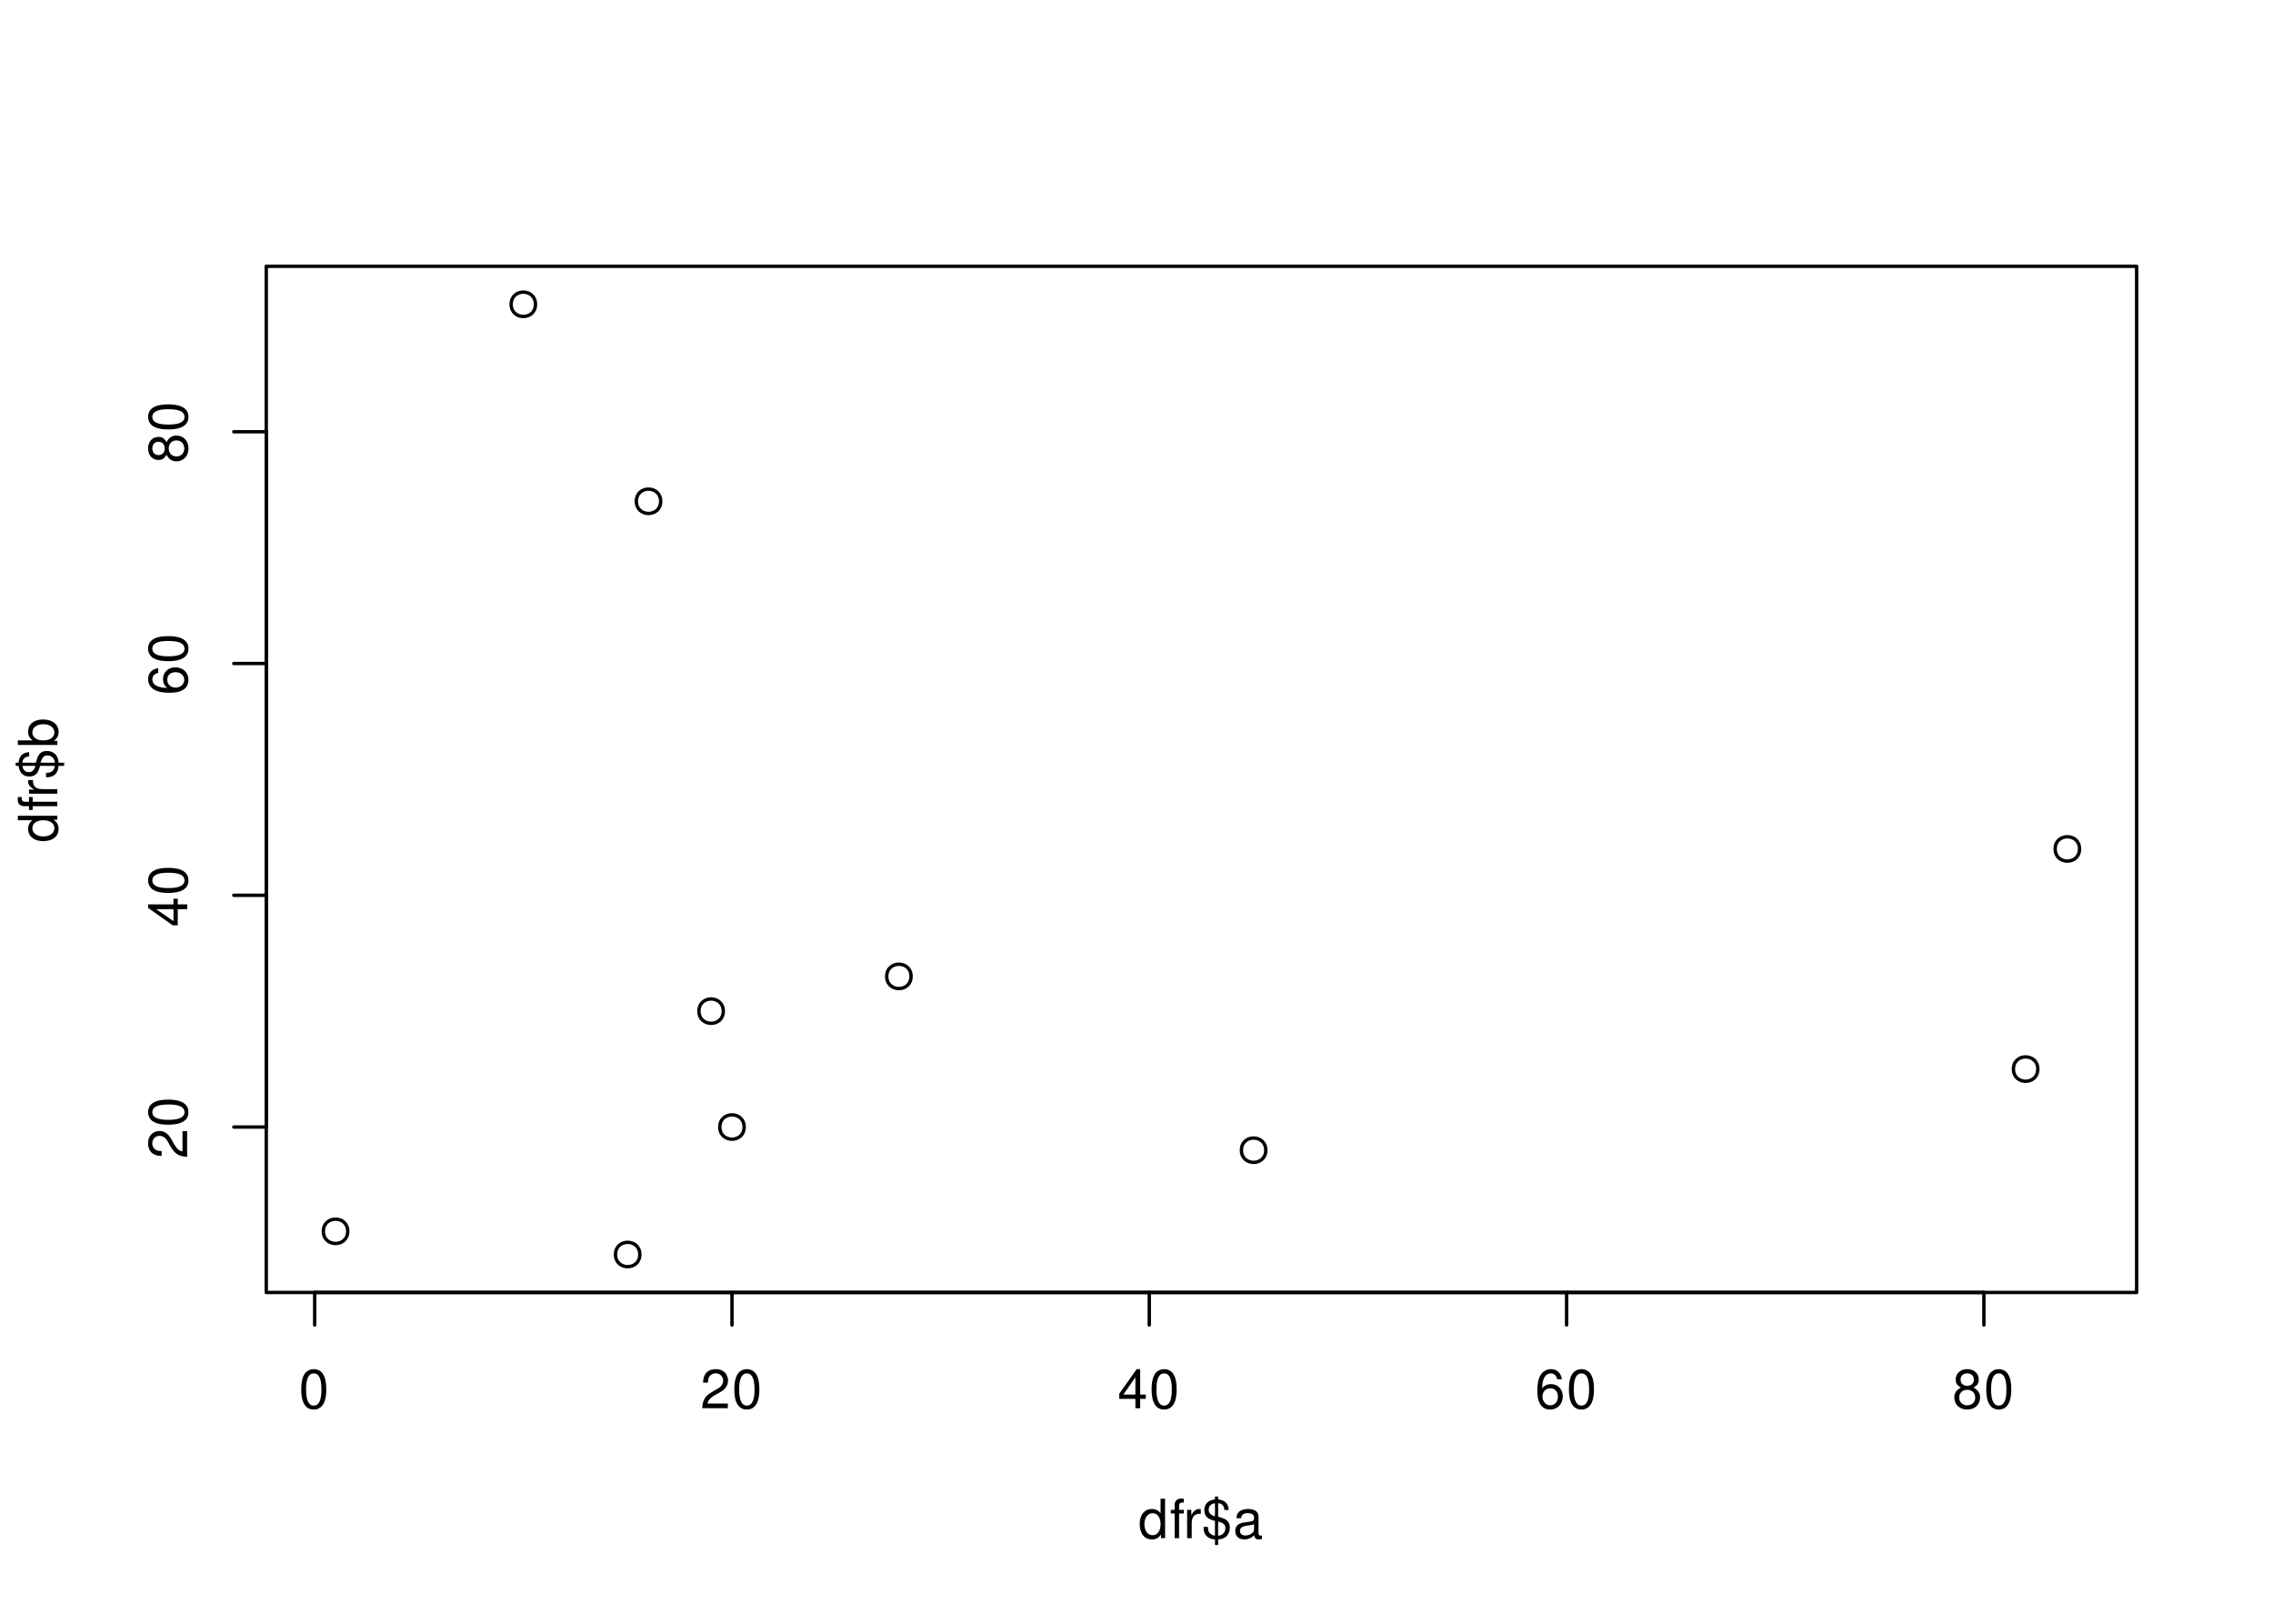
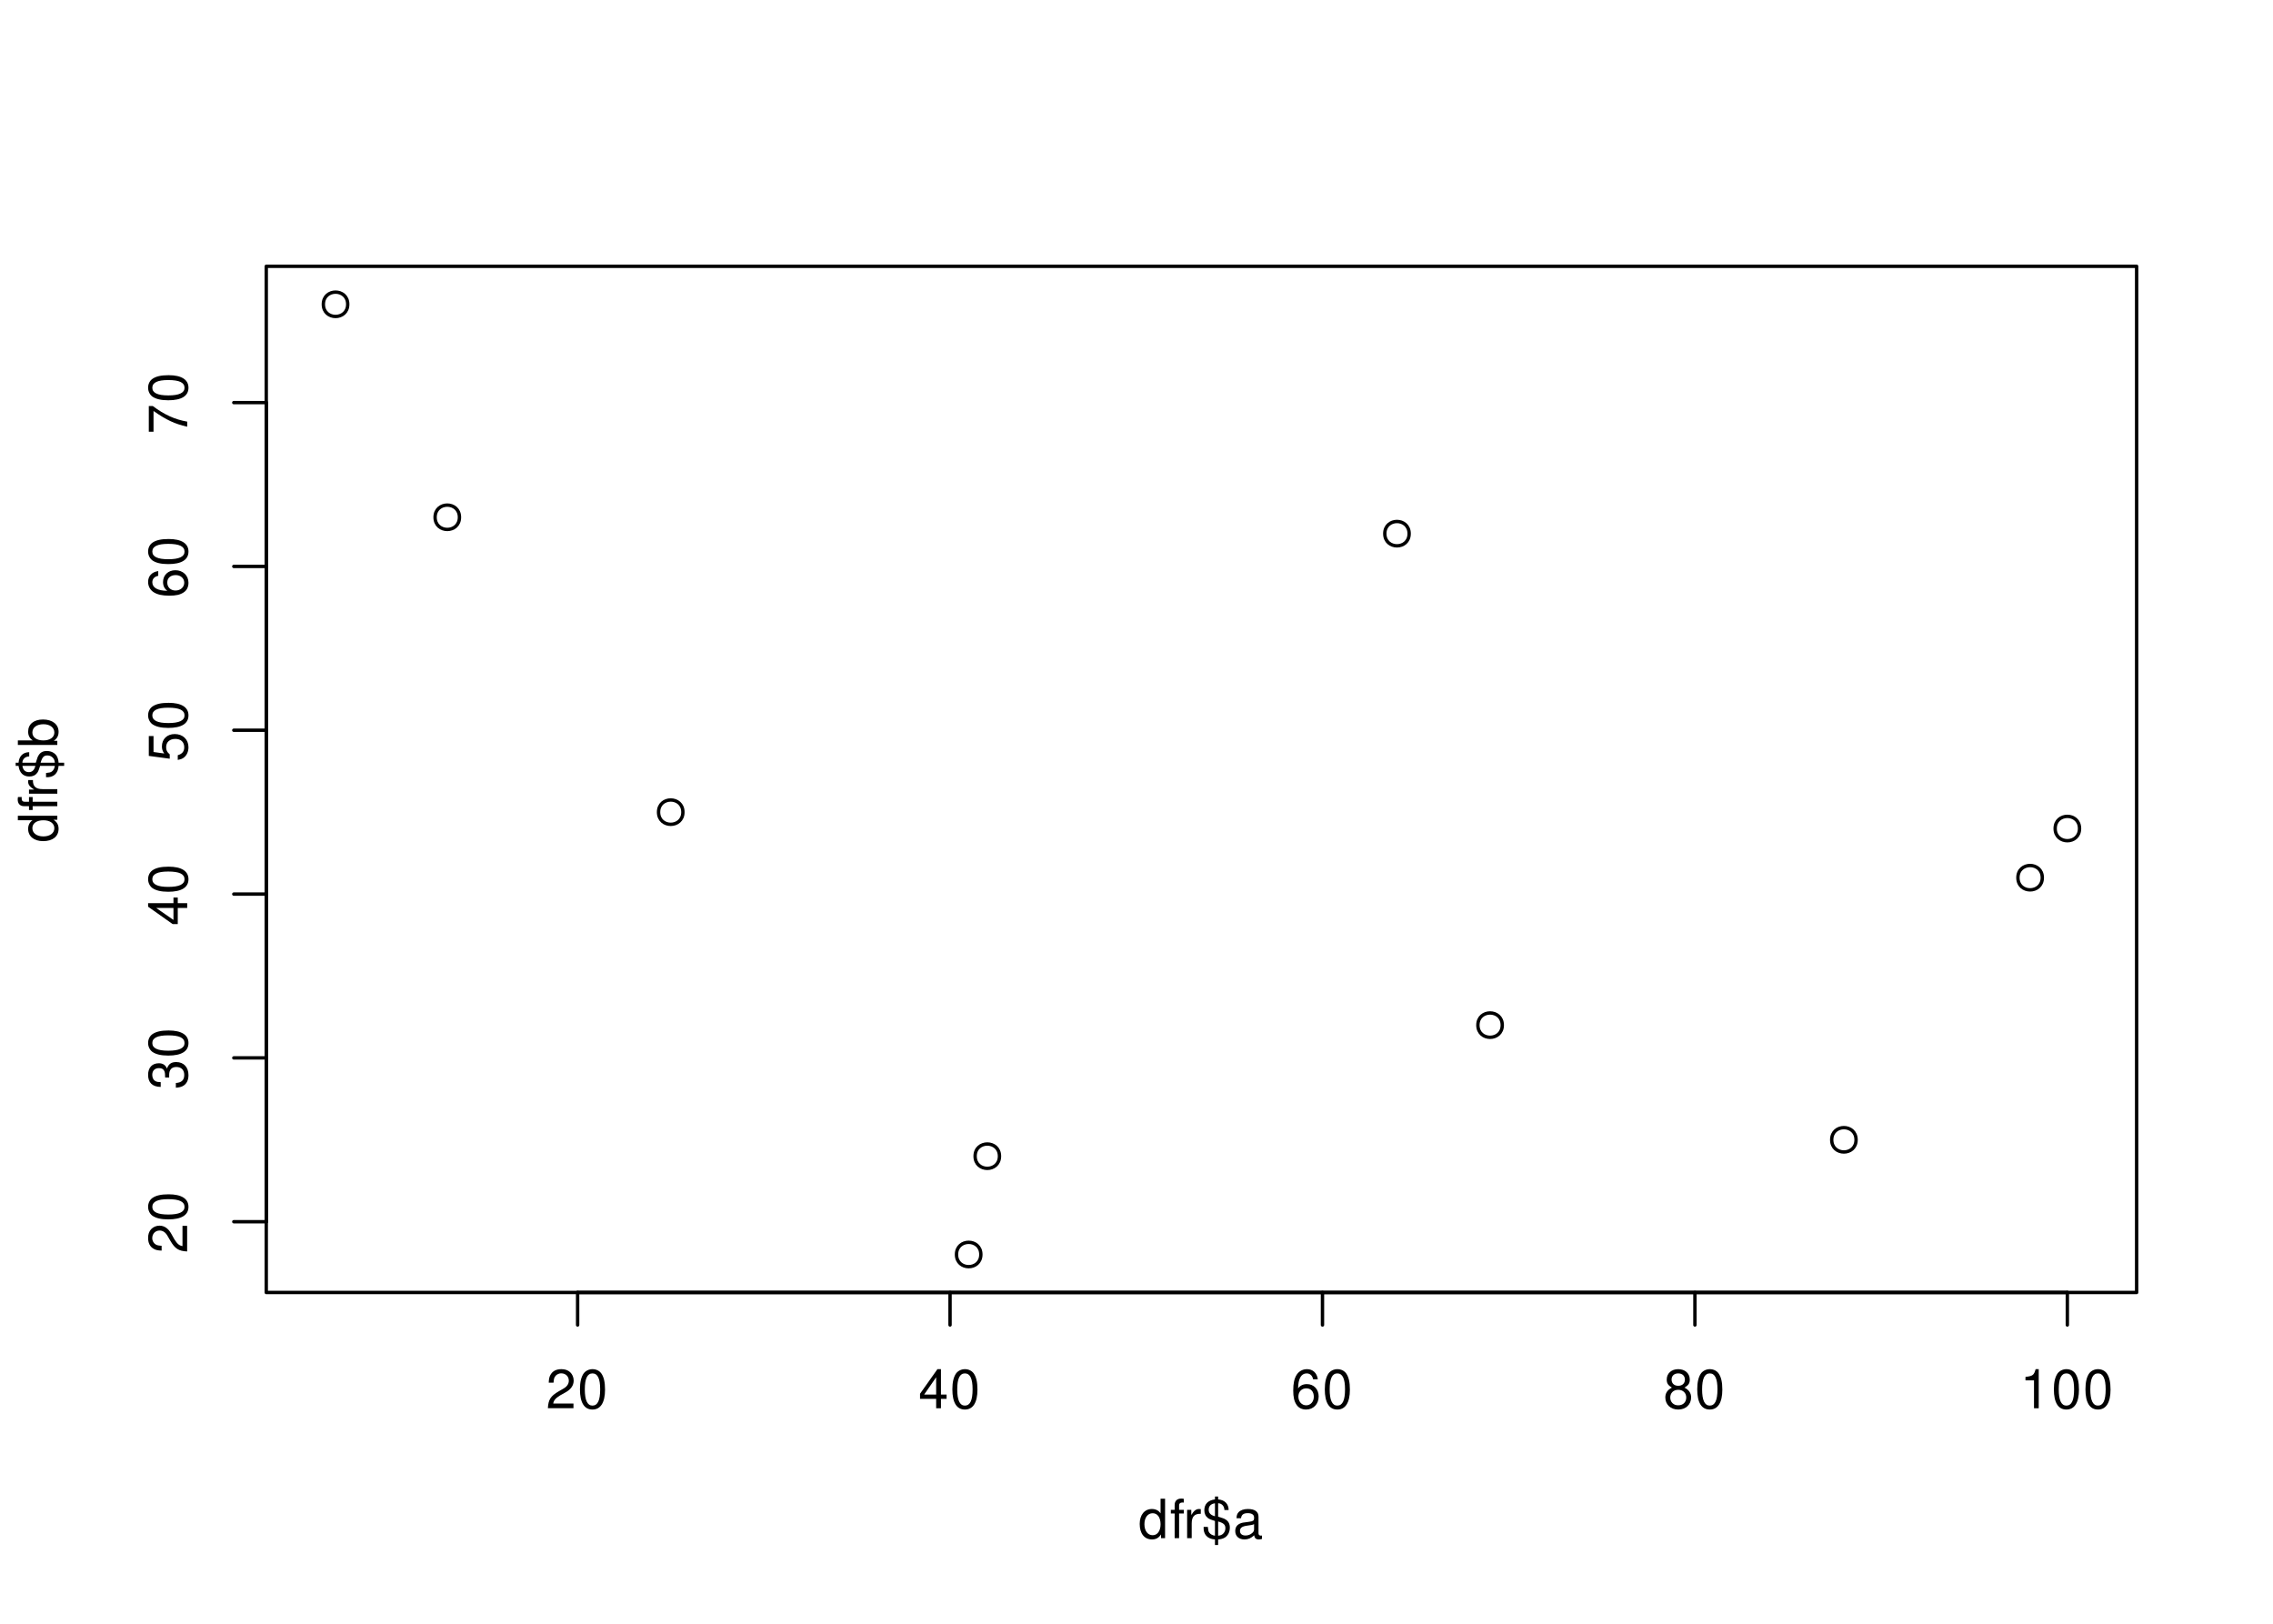
<svg xmlns="http://www.w3.org/2000/svg" xmlns:xlink="http://www.w3.org/1999/xlink" width="504pt" height="360pt" viewBox="0 0 504 360" version="1.1">
  <defs>
    <g>
      <symbol overflow="visible" id="glyph0-0">
        <path style="stroke:none;" d="" />
      </symbol>
      <symbol overflow="visible" id="glyph0-1">
-         <path style="stroke:none;" d="M 3.297 -8.672 C 2.516 -8.672 1.781 -8.312 1.344 -7.734 C 0.797 -6.953 0.516 -5.812 0.516 -4.203 C 0.516 -1.266 1.469 0.281 3.297 0.281 C 5.094 0.281 6.078 -1.266 6.078 -4.125 C 6.078 -5.812 5.812 -6.938 5.25 -7.734 C 4.812 -8.328 4.109 -8.672 3.297 -8.672 Z M 3.297 -7.734 C 4.438 -7.734 5 -6.578 5 -4.219 C 5 -1.75 4.453 -0.594 3.281 -0.594 C 2.156 -0.594 1.594 -1.797 1.594 -4.188 C 1.594 -6.578 2.156 -7.734 3.297 -7.734 Z M 3.297 -7.734 " />
+         <path style="stroke:none;" d="M 6.078 -1.047 L 1.594 -1.047 C 1.703 -1.766 2.094 -2.219 3.125 -2.859 L 4.328 -3.531 C 5.516 -4.188 6.125 -5.078 6.125 -6.141 C 6.125 -6.859 5.844 -7.531 5.344 -8 C 4.844 -8.453 4.219 -8.672 3.406 -8.672 C 2.328 -8.672 1.531 -8.297 1.062 -7.547 C 0.75 -7.094 0.625 -6.547 0.594 -5.672 L 1.656 -5.672 C 1.688 -6.266 1.766 -6.609 1.906 -6.906 C 2.188 -7.422 2.734 -7.75 3.375 -7.75 C 4.328 -7.75 5.047 -7.062 5.047 -6.125 C 5.047 -5.422 4.656 -4.828 3.906 -4.391 L 2.797 -3.75 C 1.016 -2.719 0.5 -1.906 0.406 -0.016 L 6.078 -0.016 Z M 6.078 -1.047 " />
      </symbol>
      <symbol overflow="visible" id="glyph0-2">
-         <path style="stroke:none;" d="M 6.078 -1.047 L 1.594 -1.047 C 1.703 -1.766 2.094 -2.219 3.125 -2.859 L 4.328 -3.531 C 5.516 -4.188 6.125 -5.078 6.125 -6.141 C 6.125 -6.859 5.844 -7.531 5.344 -8 C 4.844 -8.453 4.219 -8.672 3.406 -8.672 C 2.328 -8.672 1.531 -8.297 1.062 -7.547 C 0.75 -7.094 0.625 -6.547 0.594 -5.672 L 1.656 -5.672 C 1.688 -6.266 1.766 -6.609 1.906 -6.906 C 2.188 -7.422 2.734 -7.75 3.375 -7.75 C 4.328 -7.75 5.047 -7.062 5.047 -6.125 C 5.047 -5.422 4.656 -4.828 3.906 -4.391 L 2.797 -3.75 C 1.016 -2.719 0.5 -1.906 0.406 -0.016 L 6.078 -0.016 Z M 6.078 -1.047 " />
+         <path style="stroke:none;" d="M 3.297 -8.672 C 2.516 -8.672 1.781 -8.312 1.344 -7.734 C 0.797 -6.953 0.516 -5.812 0.516 -4.203 C 0.516 -1.266 1.469 0.281 3.297 0.281 C 5.094 0.281 6.078 -1.266 6.078 -4.125 C 6.078 -5.812 5.812 -6.938 5.25 -7.734 C 4.812 -8.328 4.109 -8.672 3.297 -8.672 Z M 3.297 -7.734 C 4.438 -7.734 5 -6.578 5 -4.219 C 5 -1.75 4.453 -0.594 3.281 -0.594 C 2.156 -0.594 1.594 -1.797 1.594 -4.188 C 1.594 -6.578 2.156 -7.734 3.297 -7.734 Z M 3.297 -7.734 " />
      </symbol>
      <symbol overflow="visible" id="glyph0-3">
        <path style="stroke:none;" d="M 3.922 -2.094 L 3.922 0 L 4.984 0 L 4.984 -2.094 L 6.234 -2.094 L 6.234 -3.047 L 4.984 -3.047 L 4.984 -8.672 L 4.203 -8.672 L 0.344 -3.219 L 0.344 -2.094 Z M 3.922 -3.047 L 1.266 -3.047 L 3.922 -6.875 Z M 3.922 -3.047 " />
      </symbol>
      <symbol overflow="visible" id="glyph0-4">
        <path style="stroke:none;" d="M 5.969 -6.422 C 5.766 -7.844 4.859 -8.672 3.562 -8.672 C 2.625 -8.672 1.781 -8.219 1.281 -7.438 C 0.75 -6.594 0.516 -5.531 0.516 -3.953 C 0.516 -2.5 0.719 -1.578 1.234 -0.797 C 1.688 -0.094 2.438 0.281 3.375 0.281 C 4.984 0.281 6.156 -0.938 6.156 -2.625 C 6.156 -4.219 5.078 -5.359 3.547 -5.359 C 2.719 -5.359 2.047 -5.047 1.594 -4.406 C 1.609 -6.547 2.281 -7.734 3.484 -7.734 C 4.234 -7.734 4.75 -7.266 4.922 -6.422 Z M 3.422 -4.422 C 4.438 -4.422 5.078 -3.703 5.078 -2.547 C 5.078 -1.453 4.359 -0.656 3.391 -0.656 C 2.406 -0.656 1.656 -1.484 1.656 -2.594 C 1.656 -3.672 2.375 -4.422 3.422 -4.422 Z M 3.422 -4.422 " />
      </symbol>
      <symbol overflow="visible" id="glyph0-5">
        <path style="stroke:none;" d="M 4.688 -4.578 C 5.578 -5.109 5.859 -5.547 5.859 -6.359 C 5.859 -7.734 4.812 -8.672 3.297 -8.672 C 1.797 -8.672 0.75 -7.734 0.75 -6.375 C 0.75 -5.547 1.016 -5.125 1.891 -4.578 C 0.922 -4.078 0.438 -3.375 0.438 -2.406 C 0.438 -0.828 1.609 0.281 3.297 0.281 C 4.984 0.281 6.156 -0.828 6.156 -2.406 C 6.156 -3.375 5.672 -4.078 4.688 -4.578 Z M 3.297 -7.734 C 4.203 -7.734 4.781 -7.203 4.781 -6.344 C 4.781 -5.516 4.188 -4.984 3.297 -4.984 C 2.406 -4.984 1.828 -5.516 1.828 -6.359 C 1.828 -7.203 2.406 -7.734 3.297 -7.734 Z M 3.297 -4.094 C 4.359 -4.094 5.078 -3.391 5.078 -2.391 C 5.078 -1.344 4.375 -0.656 3.281 -0.656 C 2.25 -0.656 1.531 -1.375 1.531 -2.375 C 1.531 -3.406 2.234 -4.094 3.297 -4.094 Z M 3.297 -4.094 " />
      </symbol>
      <symbol overflow="visible" id="glyph0-6">
+         <path style="stroke:none;" d="M 3.109 -6.188 L 3.109 0 L 4.156 0 L 4.156 -8.672 L 3.469 -8.672 C 3.094 -7.344 2.859 -7.156 1.219 -6.953 L 1.219 -6.188 Z M 3.109 -6.188 " />
+       </symbol>
+       <symbol overflow="visible" id="glyph0-7">
        <path style="stroke:none;" d="M 5.938 -8.75 L 4.938 -8.75 L 4.938 -5.5 C 4.531 -6.125 3.859 -6.469 3.016 -6.469 C 1.375 -6.469 0.312 -5.156 0.312 -3.156 C 0.312 -1.031 1.344 0.281 3.047 0.281 C 3.906 0.281 4.516 -0.047 5.047 -0.828 L 5.047 0 L 5.938 0 Z M 3.188 -5.531 C 4.266 -5.531 4.938 -4.578 4.938 -3.078 C 4.938 -1.625 4.25 -0.656 3.188 -0.656 C 2.094 -0.656 1.359 -1.625 1.359 -3.094 C 1.359 -4.562 2.094 -5.531 3.188 -5.531 Z M 3.188 -5.531 " />
      </symbol>
-       <symbol overflow="visible" id="glyph0-7">
+       <symbol overflow="visible" id="glyph0-8">
        <path style="stroke:none;" d="M 3.094 -6.281 L 2.047 -6.281 L 2.047 -7.266 C 2.047 -7.688 2.281 -7.906 2.75 -7.906 C 2.828 -7.906 2.875 -7.906 3.094 -7.891 L 3.094 -8.719 C 2.875 -8.766 2.734 -8.781 2.531 -8.781 C 1.609 -8.781 1.062 -8.25 1.062 -7.359 L 1.062 -6.281 L 0.219 -6.281 L 0.219 -5.469 L 1.062 -5.469 L 1.062 0 L 2.047 0 L 2.047 -5.469 L 3.094 -5.469 Z M 3.094 -6.281 " />
      </symbol>
-       <symbol overflow="visible" id="glyph0-8">
+       <symbol overflow="visible" id="glyph0-9">
        <path style="stroke:none;" d="M 0.828 -6.281 L 0.828 0 L 1.844 0 L 1.844 -3.266 C 1.844 -4.781 2.469 -5.453 3.859 -5.406 L 3.859 -6.438 C 3.688 -6.453 3.594 -6.469 3.469 -6.469 C 2.812 -6.469 2.328 -6.078 1.75 -5.141 L 1.75 -6.281 Z M 0.828 -6.281 " />
      </symbol>
-       <symbol overflow="visible" id="glyph0-9">
+       <symbol overflow="visible" id="glyph0-10">
        <path style="stroke:none;" d="M 3 -9.234 L 3 -8.594 C 1.469 -8.406 0.641 -7.562 0.641 -6.188 C 0.641 -5.438 0.922 -4.844 1.469 -4.438 C 1.797 -4.219 2.141 -4.078 3 -3.812 L 3 -0.547 C 2.453 -0.625 2 -0.859 1.734 -1.234 C 1.547 -1.516 1.5 -1.719 1.422 -2.5 L 0.484 -2.5 C 0.391 -0.828 1.312 0.172 3 0.281 L 3 1.516 L 3.703 1.516 L 3.703 0.281 C 4.359 0.234 4.797 0.094 5.203 -0.141 C 5.891 -0.578 6.297 -1.391 6.297 -2.344 C 6.297 -3.188 5.969 -3.797 5.281 -4.188 C 4.969 -4.375 4.812 -4.422 3.703 -4.766 L 3.703 -7.75 C 4.516 -7.719 5.078 -7.109 5.094 -6.234 L 6.031 -6.234 C 6.031 -7.594 5.156 -8.484 3.703 -8.594 L 3.703 -9.234 Z M 3 -4.859 C 2.047 -5.109 1.609 -5.578 1.609 -6.312 C 1.609 -7.109 2.109 -7.625 3 -7.734 Z M 3.703 -3.703 C 4.938 -3.344 5.312 -2.984 5.312 -2.203 C 5.312 -1.734 5.141 -1.312 4.812 -1 C 4.531 -0.719 4.219 -0.609 3.703 -0.547 Z M 3.703 -3.703 " />
      </symbol>
-       <symbol overflow="visible" id="glyph0-10">
+       <symbol overflow="visible" id="glyph0-11">
        <path style="stroke:none;" d="M 6.422 -0.594 C 6.312 -0.562 6.266 -0.562 6.203 -0.562 C 5.859 -0.562 5.656 -0.75 5.656 -1.062 L 5.656 -4.75 C 5.656 -5.875 4.844 -6.469 3.297 -6.469 C 2.375 -6.469 1.641 -6.203 1.219 -5.734 C 0.922 -5.406 0.797 -5.047 0.781 -4.422 L 1.781 -4.422 C 1.875 -5.203 2.328 -5.547 3.266 -5.547 C 4.172 -5.547 4.672 -5.203 4.672 -4.609 L 4.672 -4.344 C 4.656 -3.906 4.438 -3.75 3.625 -3.641 C 2.203 -3.469 1.984 -3.422 1.609 -3.266 C 0.875 -2.953 0.5 -2.406 0.5 -1.578 C 0.5 -0.438 1.297 0.281 2.562 0.281 C 3.359 0.281 4 0 4.703 -0.641 C 4.781 0 5.094 0.281 5.734 0.281 C 5.953 0.281 6.078 0.25 6.422 0.172 Z M 4.672 -1.984 C 4.672 -1.641 4.578 -1.438 4.266 -1.156 C 3.859 -0.797 3.375 -0.594 2.781 -0.594 C 2 -0.594 1.547 -0.969 1.547 -1.609 C 1.547 -2.266 1.984 -2.609 3.062 -2.766 C 4.125 -2.906 4.328 -2.953 4.672 -3.109 Z M 4.672 -1.984 " />
      </symbol>
      <symbol overflow="visible" id="glyph1-0">
        <path style="stroke:none;" d="" />
      </symbol>
      <symbol overflow="visible" id="glyph1-1">
        <path style="stroke:none;" d="M -1.047 -6.078 L -1.047 -1.594 C -1.766 -1.703 -2.219 -2.094 -2.859 -3.125 L -3.531 -4.328 C -4.188 -5.516 -5.078 -6.125 -6.141 -6.125 C -6.859 -6.125 -7.531 -5.844 -8 -5.344 C -8.453 -4.844 -8.672 -4.219 -8.672 -3.406 C -8.672 -2.328 -8.297 -1.531 -7.547 -1.062 C -7.094 -0.75 -6.547 -0.625 -5.672 -0.594 L -5.672 -1.656 C -6.266 -1.688 -6.609 -1.766 -6.906 -1.906 C -7.422 -2.188 -7.75 -2.734 -7.75 -3.375 C -7.75 -4.328 -7.062 -5.047 -6.125 -5.047 C -5.422 -5.047 -4.828 -4.656 -4.391 -3.906 L -3.75 -2.797 C -2.719 -1.016 -1.906 -0.5 -0.016 -0.406 L -0.016 -6.078 Z M -1.047 -6.078 " />
      </symbol>
      <symbol overflow="visible" id="glyph1-2">
        <path style="stroke:none;" d="M -8.672 -3.297 C -8.672 -2.516 -8.312 -1.781 -7.734 -1.344 C -6.953 -0.797 -5.812 -0.516 -4.203 -0.516 C -1.266 -0.516 0.281 -1.469 0.281 -3.297 C 0.281 -5.094 -1.266 -6.078 -4.125 -6.078 C -5.812 -6.078 -6.938 -5.812 -7.734 -5.25 C -8.328 -4.812 -8.672 -4.109 -8.672 -3.297 Z M -7.734 -3.297 C -7.734 -4.438 -6.578 -5 -4.219 -5 C -1.75 -5 -0.594 -4.453 -0.594 -3.281 C -0.594 -2.156 -1.797 -1.594 -4.188 -1.594 C -6.578 -1.594 -7.734 -2.156 -7.734 -3.297 Z M -7.734 -3.297 " />
      </symbol>
      <symbol overflow="visible" id="glyph1-3">
+         <path style="stroke:none;" d="M -4 -2.656 L -4 -3.234 C -4 -4.375 -3.453 -4.984 -2.406 -4.984 C -1.312 -4.984 -0.656 -4.328 -0.656 -3.234 C -0.656 -2.078 -1.25 -1.516 -2.516 -1.438 L -2.516 -0.391 C -1.828 -0.438 -1.375 -0.547 -0.984 -0.75 C -0.141 -1.203 0.281 -2.031 0.281 -3.188 C 0.281 -4.938 -0.781 -6.078 -2.422 -6.078 C -3.531 -6.078 -4.125 -5.656 -4.484 -4.625 C -4.812 -5.422 -5.406 -5.812 -6.281 -5.812 C -7.781 -5.812 -8.672 -4.844 -8.672 -3.234 C -8.672 -1.516 -7.719 -0.594 -5.875 -0.562 L -5.875 -1.625 C -6.406 -1.625 -6.703 -1.688 -6.969 -1.812 C -7.469 -2.047 -7.75 -2.578 -7.75 -3.234 C -7.75 -4.172 -7.188 -4.734 -6.25 -4.734 C -5.641 -4.734 -5.266 -4.531 -5.062 -4.062 C -4.938 -3.766 -4.891 -3.391 -4.891 -2.656 Z M -4 -2.656 " />
+       </symbol>
+       <symbol overflow="visible" id="glyph1-4">
        <path style="stroke:none;" d="M -2.094 -3.922 L 0 -3.922 L 0 -4.984 L -2.094 -4.984 L -2.094 -6.234 L -3.047 -6.234 L -3.047 -4.984 L -8.672 -4.984 L -8.672 -4.203 L -3.219 -0.344 L -2.094 -0.344 Z M -3.047 -3.922 L -3.047 -1.266 L -6.875 -3.922 Z M -3.047 -3.922 " />
      </symbol>
-       <symbol overflow="visible" id="glyph1-4">
+       <symbol overflow="visible" id="glyph1-5">
+         <path style="stroke:none;" d="M -8.516 -5.719 L -8.516 -1.312 L -3.875 -0.688 L -3.875 -1.656 C -4.469 -2.141 -4.672 -2.562 -4.672 -3.234 C -4.672 -4.375 -3.891 -5.078 -2.625 -5.078 C -1.406 -5.078 -0.656 -4.375 -0.656 -3.219 C -0.656 -2.297 -1.125 -1.734 -2.094 -1.469 L -2.094 -0.422 C -1.391 -0.562 -1.062 -0.688 -0.75 -0.938 C -0.094 -1.422 0.281 -2.281 0.281 -3.234 C 0.281 -4.953 -0.969 -6.156 -2.766 -6.156 C -4.453 -6.156 -5.609 -5.047 -5.609 -3.406 C -5.609 -2.812 -5.453 -2.328 -5.094 -1.844 L -7.469 -2.172 L -7.469 -5.719 Z M -8.516 -5.719 " />
+       </symbol>
+       <symbol overflow="visible" id="glyph1-6">
        <path style="stroke:none;" d="M -6.422 -5.969 C -7.844 -5.766 -8.672 -4.859 -8.672 -3.562 C -8.672 -2.625 -8.219 -1.781 -7.438 -1.281 C -6.594 -0.75 -5.531 -0.516 -3.953 -0.516 C -2.5 -0.516 -1.578 -0.719 -0.797 -1.234 C -0.094 -1.688 0.281 -2.438 0.281 -3.375 C 0.281 -4.984 -0.938 -6.156 -2.625 -6.156 C -4.219 -6.156 -5.359 -5.078 -5.359 -3.547 C -5.359 -2.719 -5.047 -2.047 -4.406 -1.594 C -6.547 -1.609 -7.734 -2.281 -7.734 -3.484 C -7.734 -4.234 -7.266 -4.75 -6.422 -4.922 Z M -4.422 -3.422 C -4.422 -4.438 -3.703 -5.078 -2.547 -5.078 C -1.453 -5.078 -0.656 -4.359 -0.656 -3.391 C -0.656 -2.406 -1.484 -1.656 -2.594 -1.656 C -3.672 -1.656 -4.422 -2.375 -4.422 -3.422 Z M -4.422 -3.422 " />
      </symbol>
-       <symbol overflow="visible" id="glyph1-5">
-         <path style="stroke:none;" d="M -4.578 -4.688 C -5.109 -5.578 -5.547 -5.859 -6.359 -5.859 C -7.734 -5.859 -8.672 -4.812 -8.672 -3.297 C -8.672 -1.797 -7.734 -0.75 -6.375 -0.75 C -5.547 -0.75 -5.125 -1.016 -4.578 -1.891 C -4.078 -0.922 -3.375 -0.438 -2.406 -0.438 C -0.828 -0.438 0.281 -1.609 0.281 -3.297 C 0.281 -4.984 -0.828 -6.156 -2.406 -6.156 C -3.375 -6.156 -4.078 -5.672 -4.578 -4.688 Z M -7.734 -3.297 C -7.734 -4.203 -7.203 -4.781 -6.344 -4.781 C -5.516 -4.781 -4.984 -4.188 -4.984 -3.297 C -4.984 -2.406 -5.516 -1.828 -6.359 -1.828 C -7.203 -1.828 -7.734 -2.406 -7.734 -3.297 Z M -4.094 -3.297 C -4.094 -4.359 -3.391 -5.078 -2.391 -5.078 C -1.344 -5.078 -0.656 -4.375 -0.656 -3.281 C -0.656 -2.25 -1.375 -1.531 -2.375 -1.531 C -3.406 -1.531 -4.094 -2.234 -4.094 -3.297 Z M -4.094 -3.297 " />
+       <symbol overflow="visible" id="glyph1-7">
+         <path style="stroke:none;" d="M -8.516 -6.234 L -8.516 -0.547 L -7.469 -0.547 L -7.469 -5.141 C -4.578 -3.125 -2.797 -2.297 0 -1.656 L 0 -2.781 C -2.719 -3.25 -5.062 -4.312 -7.625 -6.234 Z M -8.516 -6.234 " />
      </symbol>
-       <symbol overflow="visible" id="glyph1-6">
+       <symbol overflow="visible" id="glyph1-8">
        <path style="stroke:none;" d="M -8.75 -5.938 L -8.75 -4.938 L -5.5 -4.938 C -6.125 -4.531 -6.469 -3.859 -6.469 -3.016 C -6.469 -1.375 -5.156 -0.312 -3.156 -0.312 C -1.031 -0.312 0.281 -1.344 0.281 -3.047 C 0.281 -3.906 -0.047 -4.516 -0.828 -5.047 L 0 -5.047 L 0 -5.938 Z M -5.531 -3.188 C -5.531 -4.266 -4.578 -4.938 -3.078 -4.938 C -1.625 -4.938 -0.656 -4.25 -0.656 -3.188 C -0.656 -2.094 -1.625 -1.359 -3.094 -1.359 C -4.562 -1.359 -5.531 -2.094 -5.531 -3.188 Z M -5.531 -3.188 " />
      </symbol>
-       <symbol overflow="visible" id="glyph1-7">
+       <symbol overflow="visible" id="glyph1-9">
        <path style="stroke:none;" d="M -6.281 -3.094 L -6.281 -2.047 L -7.266 -2.047 C -7.688 -2.047 -7.906 -2.281 -7.906 -2.75 C -7.906 -2.828 -7.906 -2.875 -7.891 -3.094 L -8.719 -3.094 C -8.766 -2.875 -8.781 -2.734 -8.781 -2.531 C -8.781 -1.609 -8.25 -1.062 -7.359 -1.062 L -6.281 -1.062 L -6.281 -0.219 L -5.469 -0.219 L -5.469 -1.062 L 0 -1.062 L 0 -2.047 L -5.469 -2.047 L -5.469 -3.094 Z M -6.281 -3.094 " />
      </symbol>
-       <symbol overflow="visible" id="glyph1-8">
+       <symbol overflow="visible" id="glyph1-10">
        <path style="stroke:none;" d="M -6.281 -0.828 L 0 -0.828 L 0 -1.844 L -3.266 -1.844 C -4.781 -1.844 -5.453 -2.469 -5.406 -3.859 L -6.438 -3.859 C -6.453 -3.688 -6.469 -3.594 -6.469 -3.469 C -6.469 -2.812 -6.078 -2.328 -5.141 -1.75 L -6.281 -1.75 Z M -6.281 -0.828 " />
      </symbol>
-       <symbol overflow="visible" id="glyph1-9">
+       <symbol overflow="visible" id="glyph1-11">
        <path style="stroke:none;" d="M -9.234 -3 L -8.594 -3 C -8.406 -1.469 -7.562 -0.641 -6.188 -0.641 C -5.438 -0.641 -4.844 -0.922 -4.438 -1.469 C -4.219 -1.797 -4.078 -2.141 -3.812 -3 L -0.547 -3 C -0.625 -2.453 -0.859 -2 -1.234 -1.734 C -1.516 -1.547 -1.719 -1.5 -2.5 -1.422 L -2.5 -0.484 C -0.828 -0.391 0.172 -1.312 0.281 -3 L 1.516 -3 L 1.516 -3.703 L 0.281 -3.703 C 0.234 -4.359 0.094 -4.797 -0.141 -5.203 C -0.578 -5.891 -1.391 -6.297 -2.344 -6.297 C -3.188 -6.297 -3.797 -5.969 -4.188 -5.281 C -4.375 -4.969 -4.422 -4.812 -4.766 -3.703 L -7.75 -3.703 C -7.719 -4.516 -7.109 -5.078 -6.234 -5.094 L -6.234 -6.031 C -7.594 -6.031 -8.484 -5.156 -8.594 -3.703 L -9.234 -3.703 Z M -4.859 -3 C -5.109 -2.047 -5.578 -1.609 -6.312 -1.609 C -7.109 -1.609 -7.625 -2.109 -7.734 -3 Z M -3.703 -3.703 C -3.344 -4.938 -2.984 -5.312 -2.203 -5.312 C -1.734 -5.312 -1.312 -5.141 -1 -4.812 C -0.719 -4.531 -0.609 -4.219 -0.547 -3.703 Z M -3.703 -3.703 " />
      </symbol>
-       <symbol overflow="visible" id="glyph1-10">
+       <symbol overflow="visible" id="glyph1-12">
        <path style="stroke:none;" d="M -8.75 -0.641 L 0 -0.641 L 0 -1.547 L -0.797 -1.547 C -0.078 -2.031 0.281 -2.656 0.281 -3.547 C 0.281 -5.203 -1.078 -6.281 -3.172 -6.281 C -5.203 -6.281 -6.469 -5.25 -6.469 -3.594 C -6.469 -2.719 -6.141 -2.109 -5.438 -1.641 L -8.75 -1.641 Z M -5.531 -3.391 C -5.531 -4.516 -4.562 -5.234 -3.062 -5.234 C -1.625 -5.234 -0.656 -4.484 -0.656 -3.391 C -0.656 -2.328 -1.625 -1.641 -3.094 -1.641 C -4.578 -1.641 -5.531 -2.328 -5.531 -3.391 Z M -5.531 -3.391 " />
      </symbol>
    </g>
  </defs>
  <g id="surface23">
    <rect x="0" y="0" width="504" height="360" style="fill:rgb(100%,100%,100%);fill-opacity:1;stroke:none;" />
-     <path style="fill:none;stroke-width:0.75;stroke-linecap:round;stroke-linejoin:round;stroke:rgb(0%,0%,0%);stroke-opacity:1;stroke-miterlimit:10;" d="M 202.016 216.477 C 202.016 220.074 196.617 220.074 196.617 216.477 C 196.617 212.875 202.016 212.875 202.016 216.477 " />
-     <path style="fill:none;stroke-width:0.75;stroke-linecap:round;stroke-linejoin:round;stroke:rgb(0%,0%,0%);stroke-opacity:1;stroke-miterlimit:10;" d="M 118.738 67.465 C 118.738 71.066 113.34 71.066 113.34 67.465 C 113.34 63.867 118.738 63.867 118.738 67.465 " />
-     <path style="fill:none;stroke-width:0.75;stroke-linecap:round;stroke-linejoin:round;stroke:rgb(0%,0%,0%);stroke-opacity:1;stroke-miterlimit:10;" d="M 461.102 188.215 C 461.102 191.816 455.699 191.816 455.699 188.215 C 455.699 184.613 461.102 184.613 461.102 188.215 " />
-     <path style="fill:none;stroke-width:0.75;stroke-linecap:round;stroke-linejoin:round;stroke:rgb(0%,0%,0%);stroke-opacity:1;stroke-miterlimit:10;" d="M 141.871 278.133 C 141.871 281.734 136.473 281.734 136.473 278.133 C 136.473 274.535 141.871 274.535 141.871 278.133 " />
-     <path style="fill:none;stroke-width:0.75;stroke-linecap:round;stroke-linejoin:round;stroke:rgb(0%,0%,0%);stroke-opacity:1;stroke-miterlimit:10;" d="M 451.848 237.027 C 451.848 240.629 446.445 240.629 446.445 237.027 C 446.445 233.426 451.848 233.426 451.848 237.027 " />
-     <path style="fill:none;stroke-width:0.75;stroke-linecap:round;stroke-linejoin:round;stroke:rgb(0%,0%,0%);stroke-opacity:1;stroke-miterlimit:10;" d="M 146.496 111.141 C 146.496 114.742 141.098 114.742 141.098 111.141 C 141.098 107.543 146.496 107.543 146.496 111.141 " />
-     <path style="fill:none;stroke-width:0.75;stroke-linecap:round;stroke-linejoin:round;stroke:rgb(0%,0%,0%);stroke-opacity:1;stroke-miterlimit:10;" d="M 165.004 249.875 C 165.004 253.473 159.605 253.473 159.605 249.875 C 159.605 246.273 165.004 246.273 165.004 249.875 " />
-     <path style="fill:none;stroke-width:0.75;stroke-linecap:round;stroke-linejoin:round;stroke:rgb(0%,0%,0%);stroke-opacity:1;stroke-miterlimit:10;" d="M 280.668 255.012 C 280.668 258.613 275.266 258.613 275.266 255.012 C 275.266 251.41 280.668 251.41 280.668 255.012 " />
-     <path style="fill:none;stroke-width:0.75;stroke-linecap:round;stroke-linejoin:round;stroke:rgb(0%,0%,0%);stroke-opacity:1;stroke-miterlimit:10;" d="M 160.379 224.184 C 160.379 227.781 154.977 227.781 154.977 224.184 C 154.977 220.582 160.379 220.582 160.379 224.184 " />
-     <path style="fill:none;stroke-width:0.75;stroke-linecap:round;stroke-linejoin:round;stroke:rgb(0%,0%,0%);stroke-opacity:1;stroke-miterlimit:10;" d="M 77.102 272.996 C 77.102 276.594 71.699 276.594 71.699 272.996 C 71.699 269.395 77.102 269.395 77.102 272.996 " />
-     <path style="fill:none;stroke-width:0.75;stroke-linecap:round;stroke-linejoin:round;stroke:rgb(0%,0%,0%);stroke-opacity:1;stroke-miterlimit:10;" d="M 69.773 286.559 L 439.895 286.559 " />
-     <path style="fill:none;stroke-width:0.75;stroke-linecap:round;stroke-linejoin:round;stroke:rgb(0%,0%,0%);stroke-opacity:1;stroke-miterlimit:10;" d="M 69.773 286.559 L 69.773 293.762 " />
-     <path style="fill:none;stroke-width:0.75;stroke-linecap:round;stroke-linejoin:round;stroke:rgb(0%,0%,0%);stroke-opacity:1;stroke-miterlimit:10;" d="M 162.305 286.559 L 162.305 293.762 " />
-     <path style="fill:none;stroke-width:0.75;stroke-linecap:round;stroke-linejoin:round;stroke:rgb(0%,0%,0%);stroke-opacity:1;stroke-miterlimit:10;" d="M 254.832 286.559 L 254.832 293.762 " />
-     <path style="fill:none;stroke-width:0.75;stroke-linecap:round;stroke-linejoin:round;stroke:rgb(0%,0%,0%);stroke-opacity:1;stroke-miterlimit:10;" d="M 347.363 286.559 L 347.363 293.762 " />
-     <path style="fill:none;stroke-width:0.75;stroke-linecap:round;stroke-linejoin:round;stroke:rgb(0%,0%,0%);stroke-opacity:1;stroke-miterlimit:10;" d="M 439.895 286.559 L 439.895 293.762 " />
+     <path style="fill:none;stroke-width:0.75;stroke-linecap:round;stroke-linejoin:round;stroke:rgb(0%,0%,0%);stroke-opacity:1;stroke-miterlimit:10;" d="M 77.102 67.465 C 77.102 71.066 71.699 71.066 71.699 67.465 C 71.699 63.867 77.102 63.867 77.102 67.465 " />
+     <path style="fill:none;stroke-width:0.75;stroke-linecap:round;stroke-linejoin:round;stroke:rgb(0%,0%,0%);stroke-opacity:1;stroke-miterlimit:10;" d="M 217.488 278.133 C 217.488 281.734 212.086 281.734 212.086 278.133 C 212.086 274.535 217.488 274.535 217.488 278.133 " />
+     <path style="fill:none;stroke-width:0.75;stroke-linecap:round;stroke-linejoin:round;stroke:rgb(0%,0%,0%);stroke-opacity:1;stroke-miterlimit:10;" d="M 221.617 256.34 C 221.617 259.941 216.215 259.941 216.215 256.34 C 216.215 252.738 221.617 252.738 221.617 256.34 " />
+     <path style="fill:none;stroke-width:0.75;stroke-linecap:round;stroke-linejoin:round;stroke:rgb(0%,0%,0%);stroke-opacity:1;stroke-miterlimit:10;" d="M 461.102 183.695 C 461.102 187.297 455.699 187.297 455.699 183.695 C 455.699 180.098 461.102 180.098 461.102 183.695 " />
+     <path style="fill:none;stroke-width:0.75;stroke-linecap:round;stroke-linejoin:round;stroke:rgb(0%,0%,0%);stroke-opacity:1;stroke-miterlimit:10;" d="M 411.551 252.707 C 411.551 256.309 406.152 256.309 406.152 252.707 C 406.152 249.109 411.551 249.109 411.551 252.707 " />
+     <path style="fill:none;stroke-width:0.75;stroke-linecap:round;stroke-linejoin:round;stroke:rgb(0%,0%,0%);stroke-opacity:1;stroke-miterlimit:10;" d="M 333.102 227.281 C 333.102 230.883 327.699 230.883 327.699 227.281 C 327.699 223.684 333.102 223.684 333.102 227.281 " />
+     <path style="fill:none;stroke-width:0.75;stroke-linecap:round;stroke-linejoin:round;stroke:rgb(0%,0%,0%);stroke-opacity:1;stroke-miterlimit:10;" d="M 312.453 118.316 C 312.453 121.918 307.055 121.918 307.055 118.316 C 307.055 114.719 312.453 114.719 312.453 118.316 " />
+     <path style="fill:none;stroke-width:0.75;stroke-linecap:round;stroke-linejoin:round;stroke:rgb(0%,0%,0%);stroke-opacity:1;stroke-miterlimit:10;" d="M 151.422 180.062 C 151.422 183.664 146.023 183.664 146.023 180.062 C 146.023 176.465 151.422 176.465 151.422 180.062 " />
+     <path style="fill:none;stroke-width:0.75;stroke-linecap:round;stroke-linejoin:round;stroke:rgb(0%,0%,0%);stroke-opacity:1;stroke-miterlimit:10;" d="M 101.875 114.684 C 101.875 118.285 96.473 118.285 96.473 114.684 C 96.473 111.086 101.875 111.086 101.875 114.684 " />
+     <path style="fill:none;stroke-width:0.75;stroke-linecap:round;stroke-linejoin:round;stroke:rgb(0%,0%,0%);stroke-opacity:1;stroke-miterlimit:10;" d="M 452.844 194.594 C 452.844 198.191 447.441 198.191 447.441 194.594 C 447.441 190.992 452.844 190.992 452.844 194.594 " />
+     <path style="fill:none;stroke-width:0.75;stroke-linecap:round;stroke-linejoin:round;stroke:rgb(0%,0%,0%);stroke-opacity:1;stroke-miterlimit:10;" d="M 128.078 286.559 L 458.398 286.559 " />
+     <path style="fill:none;stroke-width:0.75;stroke-linecap:round;stroke-linejoin:round;stroke:rgb(0%,0%,0%);stroke-opacity:1;stroke-miterlimit:10;" d="M 128.078 286.559 L 128.078 293.762 " />
+     <path style="fill:none;stroke-width:0.75;stroke-linecap:round;stroke-linejoin:round;stroke:rgb(0%,0%,0%);stroke-opacity:1;stroke-miterlimit:10;" d="M 210.656 286.559 L 210.656 293.762 " />
+     <path style="fill:none;stroke-width:0.75;stroke-linecap:round;stroke-linejoin:round;stroke:rgb(0%,0%,0%);stroke-opacity:1;stroke-miterlimit:10;" d="M 293.238 286.559 L 293.238 293.762 " />
+     <path style="fill:none;stroke-width:0.75;stroke-linecap:round;stroke-linejoin:round;stroke:rgb(0%,0%,0%);stroke-opacity:1;stroke-miterlimit:10;" d="M 375.82 286.559 L 375.82 293.762 " />
+     <path style="fill:none;stroke-width:0.75;stroke-linecap:round;stroke-linejoin:round;stroke:rgb(0%,0%,0%);stroke-opacity:1;stroke-miterlimit:10;" d="M 458.398 286.559 L 458.398 293.762 " />
    <g style="fill:rgb(0%,0%,0%);fill-opacity:1;">
-       <use xlink:href="#glyph0-1" x="66.273" y="312.229" />
+       <use xlink:href="#glyph0-1" x="121.078" y="312.229" />
+       <use xlink:href="#glyph0-2" x="128.078" y="312.229" />
    </g>
    <g style="fill:rgb(0%,0%,0%);fill-opacity:1;">
-       <use xlink:href="#glyph0-2" x="155.305" y="312.229" />
-       <use xlink:href="#glyph0-1" x="162.305" y="312.229" />
+       <use xlink:href="#glyph0-3" x="203.656" y="312.229" />
+       <use xlink:href="#glyph0-2" x="210.656" y="312.229" />
    </g>
    <g style="fill:rgb(0%,0%,0%);fill-opacity:1;">
-       <use xlink:href="#glyph0-3" x="247.832" y="312.229" />
-       <use xlink:href="#glyph0-1" x="254.832" y="312.229" />
+       <use xlink:href="#glyph0-4" x="286.238" y="312.229" />
+       <use xlink:href="#glyph0-2" x="293.238" y="312.229" />
    </g>
    <g style="fill:rgb(0%,0%,0%);fill-opacity:1;">
-       <use xlink:href="#glyph0-4" x="340.363" y="312.229" />
-       <use xlink:href="#glyph0-1" x="347.363" y="312.229" />
+       <use xlink:href="#glyph0-5" x="368.82" y="312.229" />
+       <use xlink:href="#glyph0-2" x="375.82" y="312.229" />
    </g>
    <g style="fill:rgb(0%,0%,0%);fill-opacity:1;">
-       <use xlink:href="#glyph0-5" x="432.895" y="312.229" />
-       <use xlink:href="#glyph0-1" x="439.895" y="312.229" />
+       <use xlink:href="#glyph0-6" x="447.898" y="312.229" />
+       <use xlink:href="#glyph0-2" x="454.898" y="312.229" />
+       <use xlink:href="#glyph0-2" x="461.898" y="312.229" />
    </g>
-     <path style="fill:none;stroke-width:0.75;stroke-linecap:round;stroke-linejoin:round;stroke:rgb(0%,0%,0%);stroke-opacity:1;stroke-miterlimit:10;" d="M 59.039 249.875 L 59.039 95.727 " />
-     <path style="fill:none;stroke-width:0.75;stroke-linecap:round;stroke-linejoin:round;stroke:rgb(0%,0%,0%);stroke-opacity:1;stroke-miterlimit:10;" d="M 59.039 249.875 L 51.84 249.875 " />
-     <path style="fill:none;stroke-width:0.75;stroke-linecap:round;stroke-linejoin:round;stroke:rgb(0%,0%,0%);stroke-opacity:1;stroke-miterlimit:10;" d="M 59.039 198.492 L 51.84 198.492 " />
-     <path style="fill:none;stroke-width:0.75;stroke-linecap:round;stroke-linejoin:round;stroke:rgb(0%,0%,0%);stroke-opacity:1;stroke-miterlimit:10;" d="M 59.039 147.109 L 51.84 147.109 " />
-     <path style="fill:none;stroke-width:0.75;stroke-linecap:round;stroke-linejoin:round;stroke:rgb(0%,0%,0%);stroke-opacity:1;stroke-miterlimit:10;" d="M 59.039 95.727 L 51.84 95.727 " />
+     <path style="fill:none;stroke-width:0.75;stroke-linecap:round;stroke-linejoin:round;stroke:rgb(0%,0%,0%);stroke-opacity:1;stroke-miterlimit:10;" d="M 59.039 270.867 L 59.039 89.262 " />
+     <path style="fill:none;stroke-width:0.75;stroke-linecap:round;stroke-linejoin:round;stroke:rgb(0%,0%,0%);stroke-opacity:1;stroke-miterlimit:10;" d="M 59.039 270.867 L 51.84 270.867 " />
+     <path style="fill:none;stroke-width:0.75;stroke-linecap:round;stroke-linejoin:round;stroke:rgb(0%,0%,0%);stroke-opacity:1;stroke-miterlimit:10;" d="M 59.039 234.547 L 51.84 234.547 " />
+     <path style="fill:none;stroke-width:0.75;stroke-linecap:round;stroke-linejoin:round;stroke:rgb(0%,0%,0%);stroke-opacity:1;stroke-miterlimit:10;" d="M 59.039 198.227 L 51.84 198.227 " />
+     <path style="fill:none;stroke-width:0.75;stroke-linecap:round;stroke-linejoin:round;stroke:rgb(0%,0%,0%);stroke-opacity:1;stroke-miterlimit:10;" d="M 59.039 161.902 L 51.84 161.902 " />
+     <path style="fill:none;stroke-width:0.75;stroke-linecap:round;stroke-linejoin:round;stroke:rgb(0%,0%,0%);stroke-opacity:1;stroke-miterlimit:10;" d="M 59.039 125.582 L 51.84 125.582 " />
+     <path style="fill:none;stroke-width:0.75;stroke-linecap:round;stroke-linejoin:round;stroke:rgb(0%,0%,0%);stroke-opacity:1;stroke-miterlimit:10;" d="M 59.039 89.262 L 51.84 89.262 " />
    <g style="fill:rgb(0%,0%,0%);fill-opacity:1;">
-       <use xlink:href="#glyph1-1" x="41.51" y="256.875" />
-       <use xlink:href="#glyph1-2" x="41.51" y="249.875" />
+       <use xlink:href="#glyph1-1" x="41.51" y="277.867" />
+       <use xlink:href="#glyph1-2" x="41.51" y="270.867" />
    </g>
    <g style="fill:rgb(0%,0%,0%);fill-opacity:1;">
-       <use xlink:href="#glyph1-3" x="41.51" y="205.492" />
-       <use xlink:href="#glyph1-2" x="41.51" y="198.492" />
+       <use xlink:href="#glyph1-3" x="41.51" y="241.547" />
+       <use xlink:href="#glyph1-2" x="41.51" y="234.547" />
    </g>
    <g style="fill:rgb(0%,0%,0%);fill-opacity:1;">
-       <use xlink:href="#glyph1-4" x="41.51" y="154.109" />
-       <use xlink:href="#glyph1-2" x="41.51" y="147.109" />
+       <use xlink:href="#glyph1-4" x="41.51" y="205.227" />
+       <use xlink:href="#glyph1-2" x="41.51" y="198.227" />
    </g>
    <g style="fill:rgb(0%,0%,0%);fill-opacity:1;">
-       <use xlink:href="#glyph1-5" x="41.51" y="102.727" />
-       <use xlink:href="#glyph1-2" x="41.51" y="95.727" />
+       <use xlink:href="#glyph1-5" x="41.51" y="168.902" />
+       <use xlink:href="#glyph1-2" x="41.51" y="161.902" />
+     </g>
+     <g style="fill:rgb(0%,0%,0%);fill-opacity:1;">
+       <use xlink:href="#glyph1-6" x="41.51" y="132.582" />
+       <use xlink:href="#glyph1-2" x="41.51" y="125.582" />
+     </g>
+     <g style="fill:rgb(0%,0%,0%);fill-opacity:1;">
+       <use xlink:href="#glyph1-7" x="41.51" y="96.262" />
+       <use xlink:href="#glyph1-2" x="41.51" y="89.262" />
    </g>
    <path style="fill:none;stroke-width:0.75;stroke-linecap:round;stroke-linejoin:round;stroke:rgb(0%,0%,0%);stroke-opacity:1;stroke-miterlimit:10;" d="M 59.039 286.559 L 473.762 286.559 L 473.762 59.039 L 59.039 59.039 L 59.039 286.559 " />
    <g style="fill:rgb(0%,0%,0%);fill-opacity:1;">
-       <use xlink:href="#glyph0-6" x="252.398" y="341.029" />
-       <use xlink:href="#glyph0-7" x="259.398" y="341.029" />
-       <use xlink:href="#glyph0-8" x="262.398" y="341.029" />
-       <use xlink:href="#glyph0-9" x="266.398" y="341.029" />
-       <use xlink:href="#glyph0-10" x="273.398" y="341.029" />
+       <use xlink:href="#glyph0-7" x="252.398" y="341.029" />
+       <use xlink:href="#glyph0-8" x="259.398" y="341.029" />
+       <use xlink:href="#glyph0-9" x="262.398" y="341.029" />
+       <use xlink:href="#glyph0-10" x="266.398" y="341.029" />
+       <use xlink:href="#glyph0-11" x="273.398" y="341.029" />
    </g>
    <g style="fill:rgb(0%,0%,0%);fill-opacity:1;">
-       <use xlink:href="#glyph1-6" x="12.709" y="186.801" />
-       <use xlink:href="#glyph1-7" x="12.709" y="179.801" />
-       <use xlink:href="#glyph1-8" x="12.709" y="176.801" />
-       <use xlink:href="#glyph1-9" x="12.709" y="172.801" />
-       <use xlink:href="#glyph1-10" x="12.709" y="165.801" />
+       <use xlink:href="#glyph1-8" x="12.709" y="186.801" />
+       <use xlink:href="#glyph1-9" x="12.709" y="179.801" />
+       <use xlink:href="#glyph1-10" x="12.709" y="176.801" />
+       <use xlink:href="#glyph1-11" x="12.709" y="172.801" />
+       <use xlink:href="#glyph1-12" x="12.709" y="165.801" />
    </g>
  </g>
</svg>
